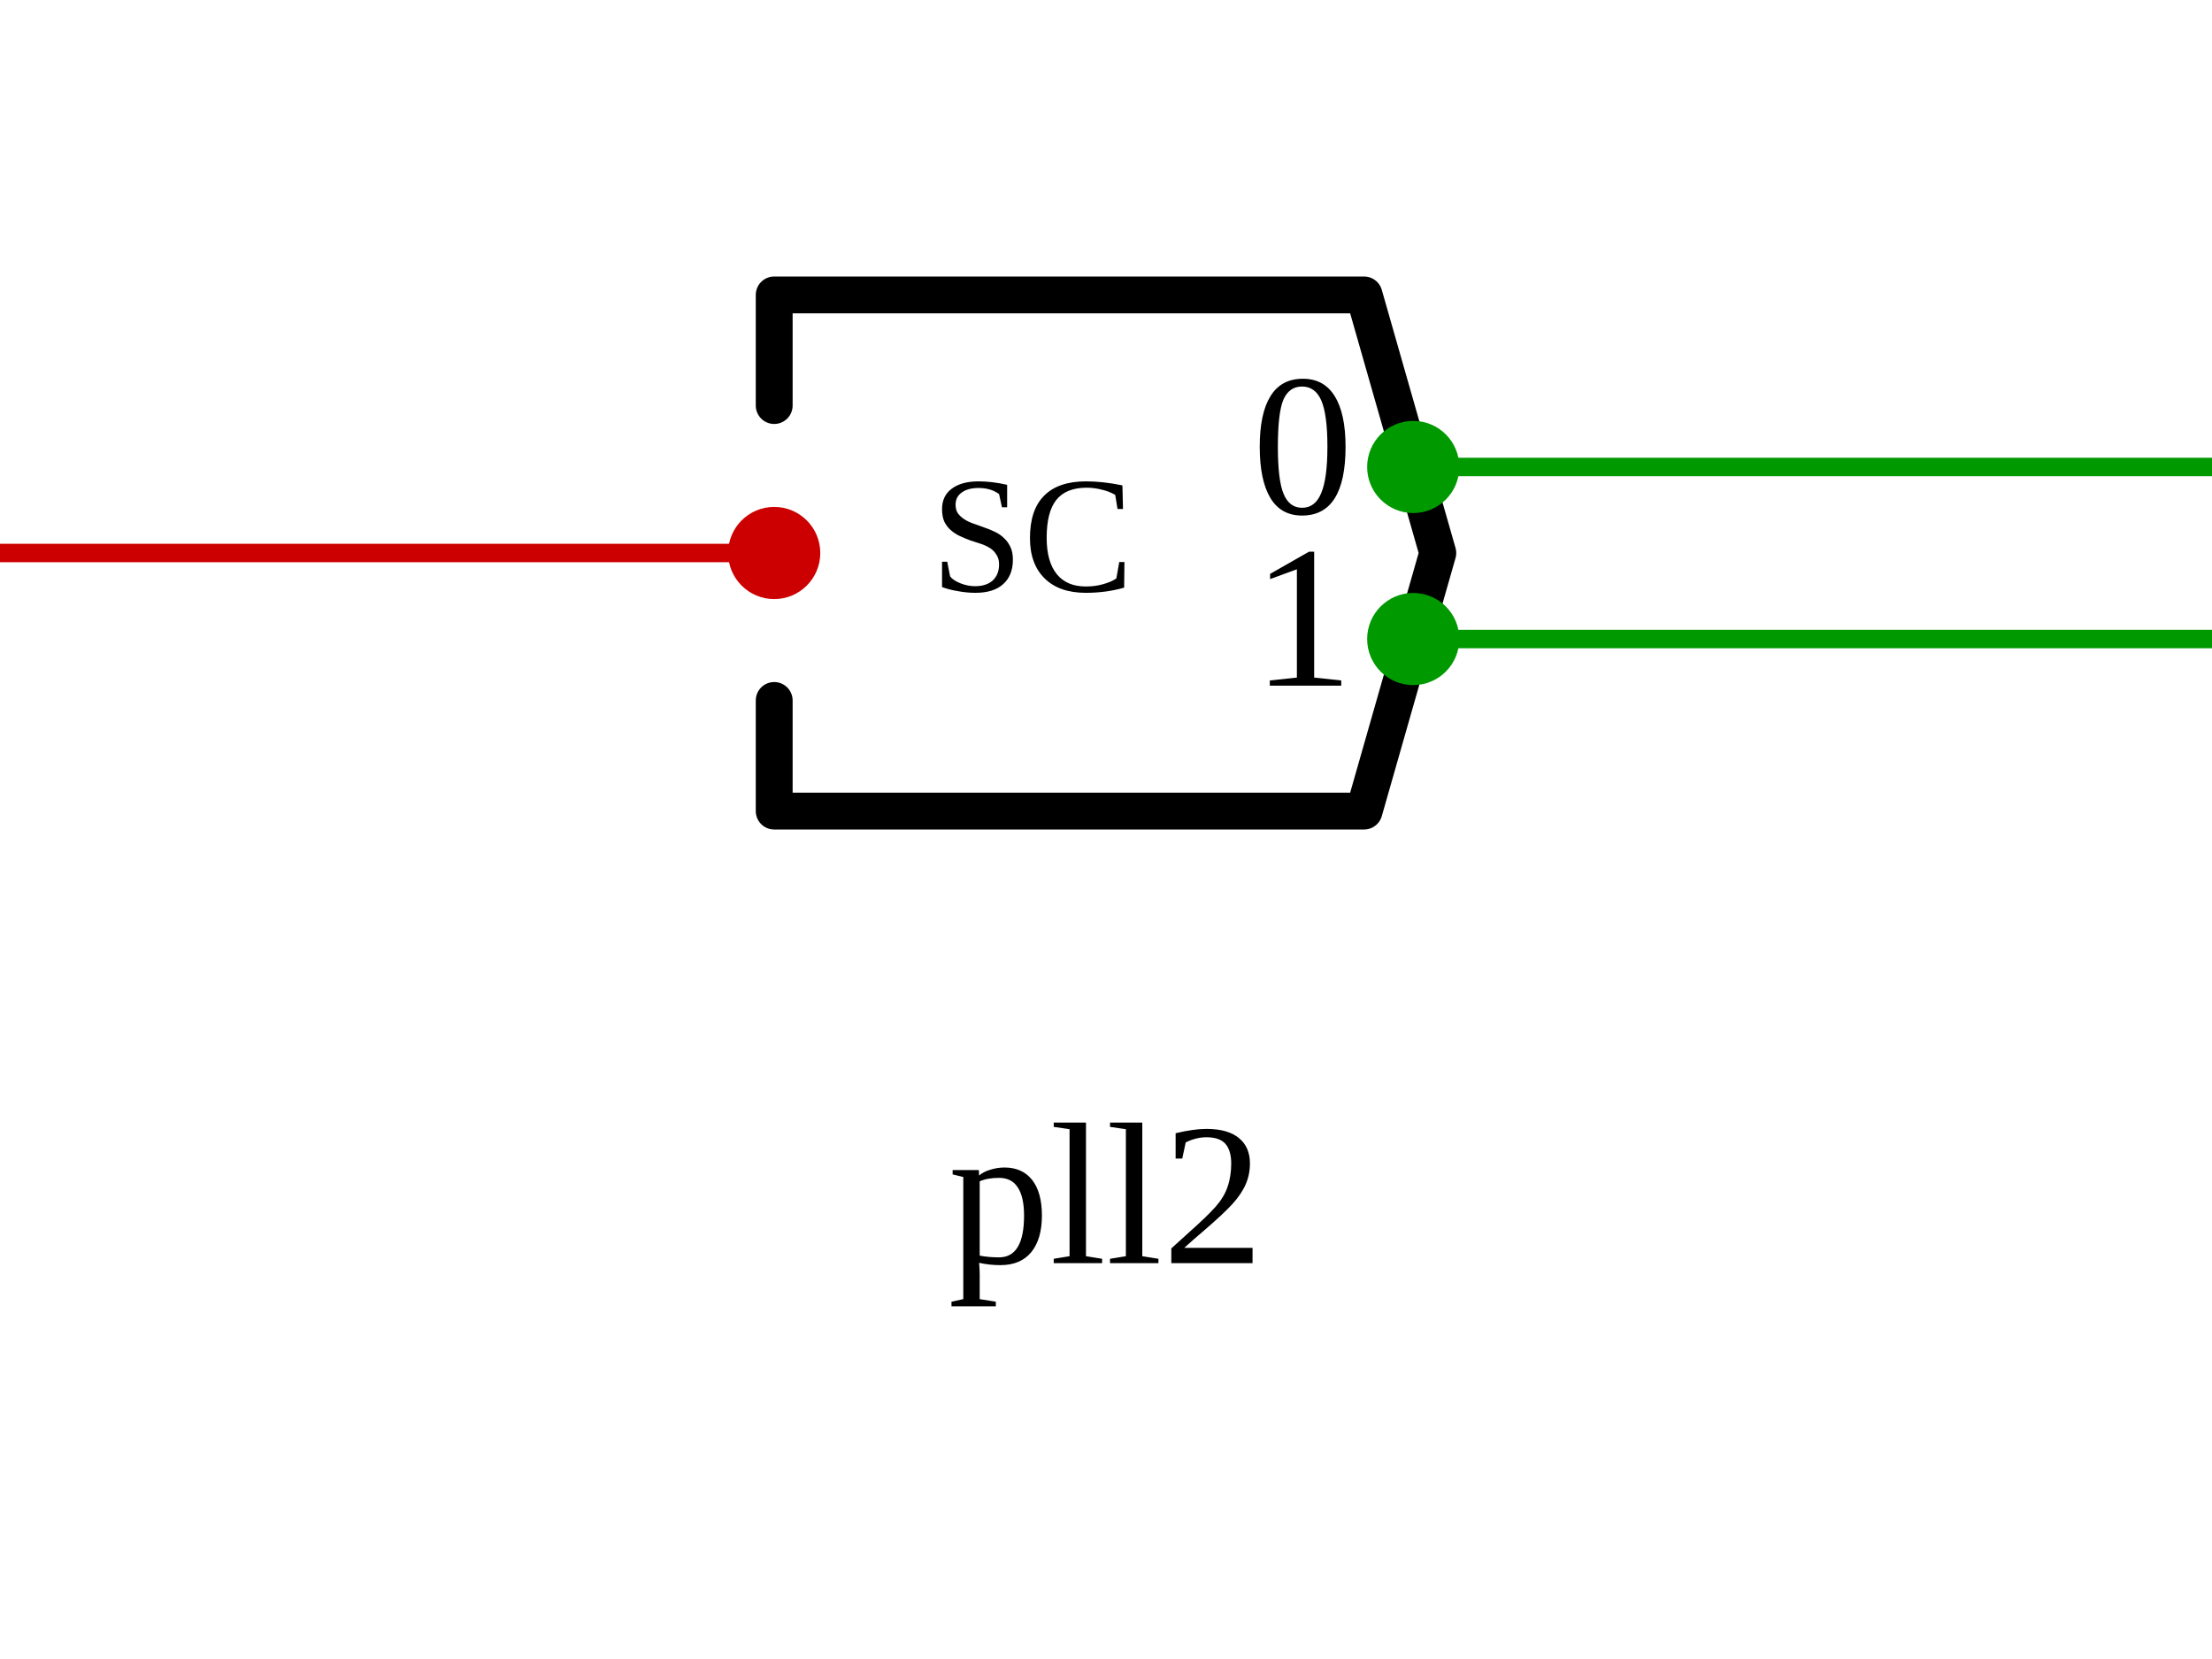
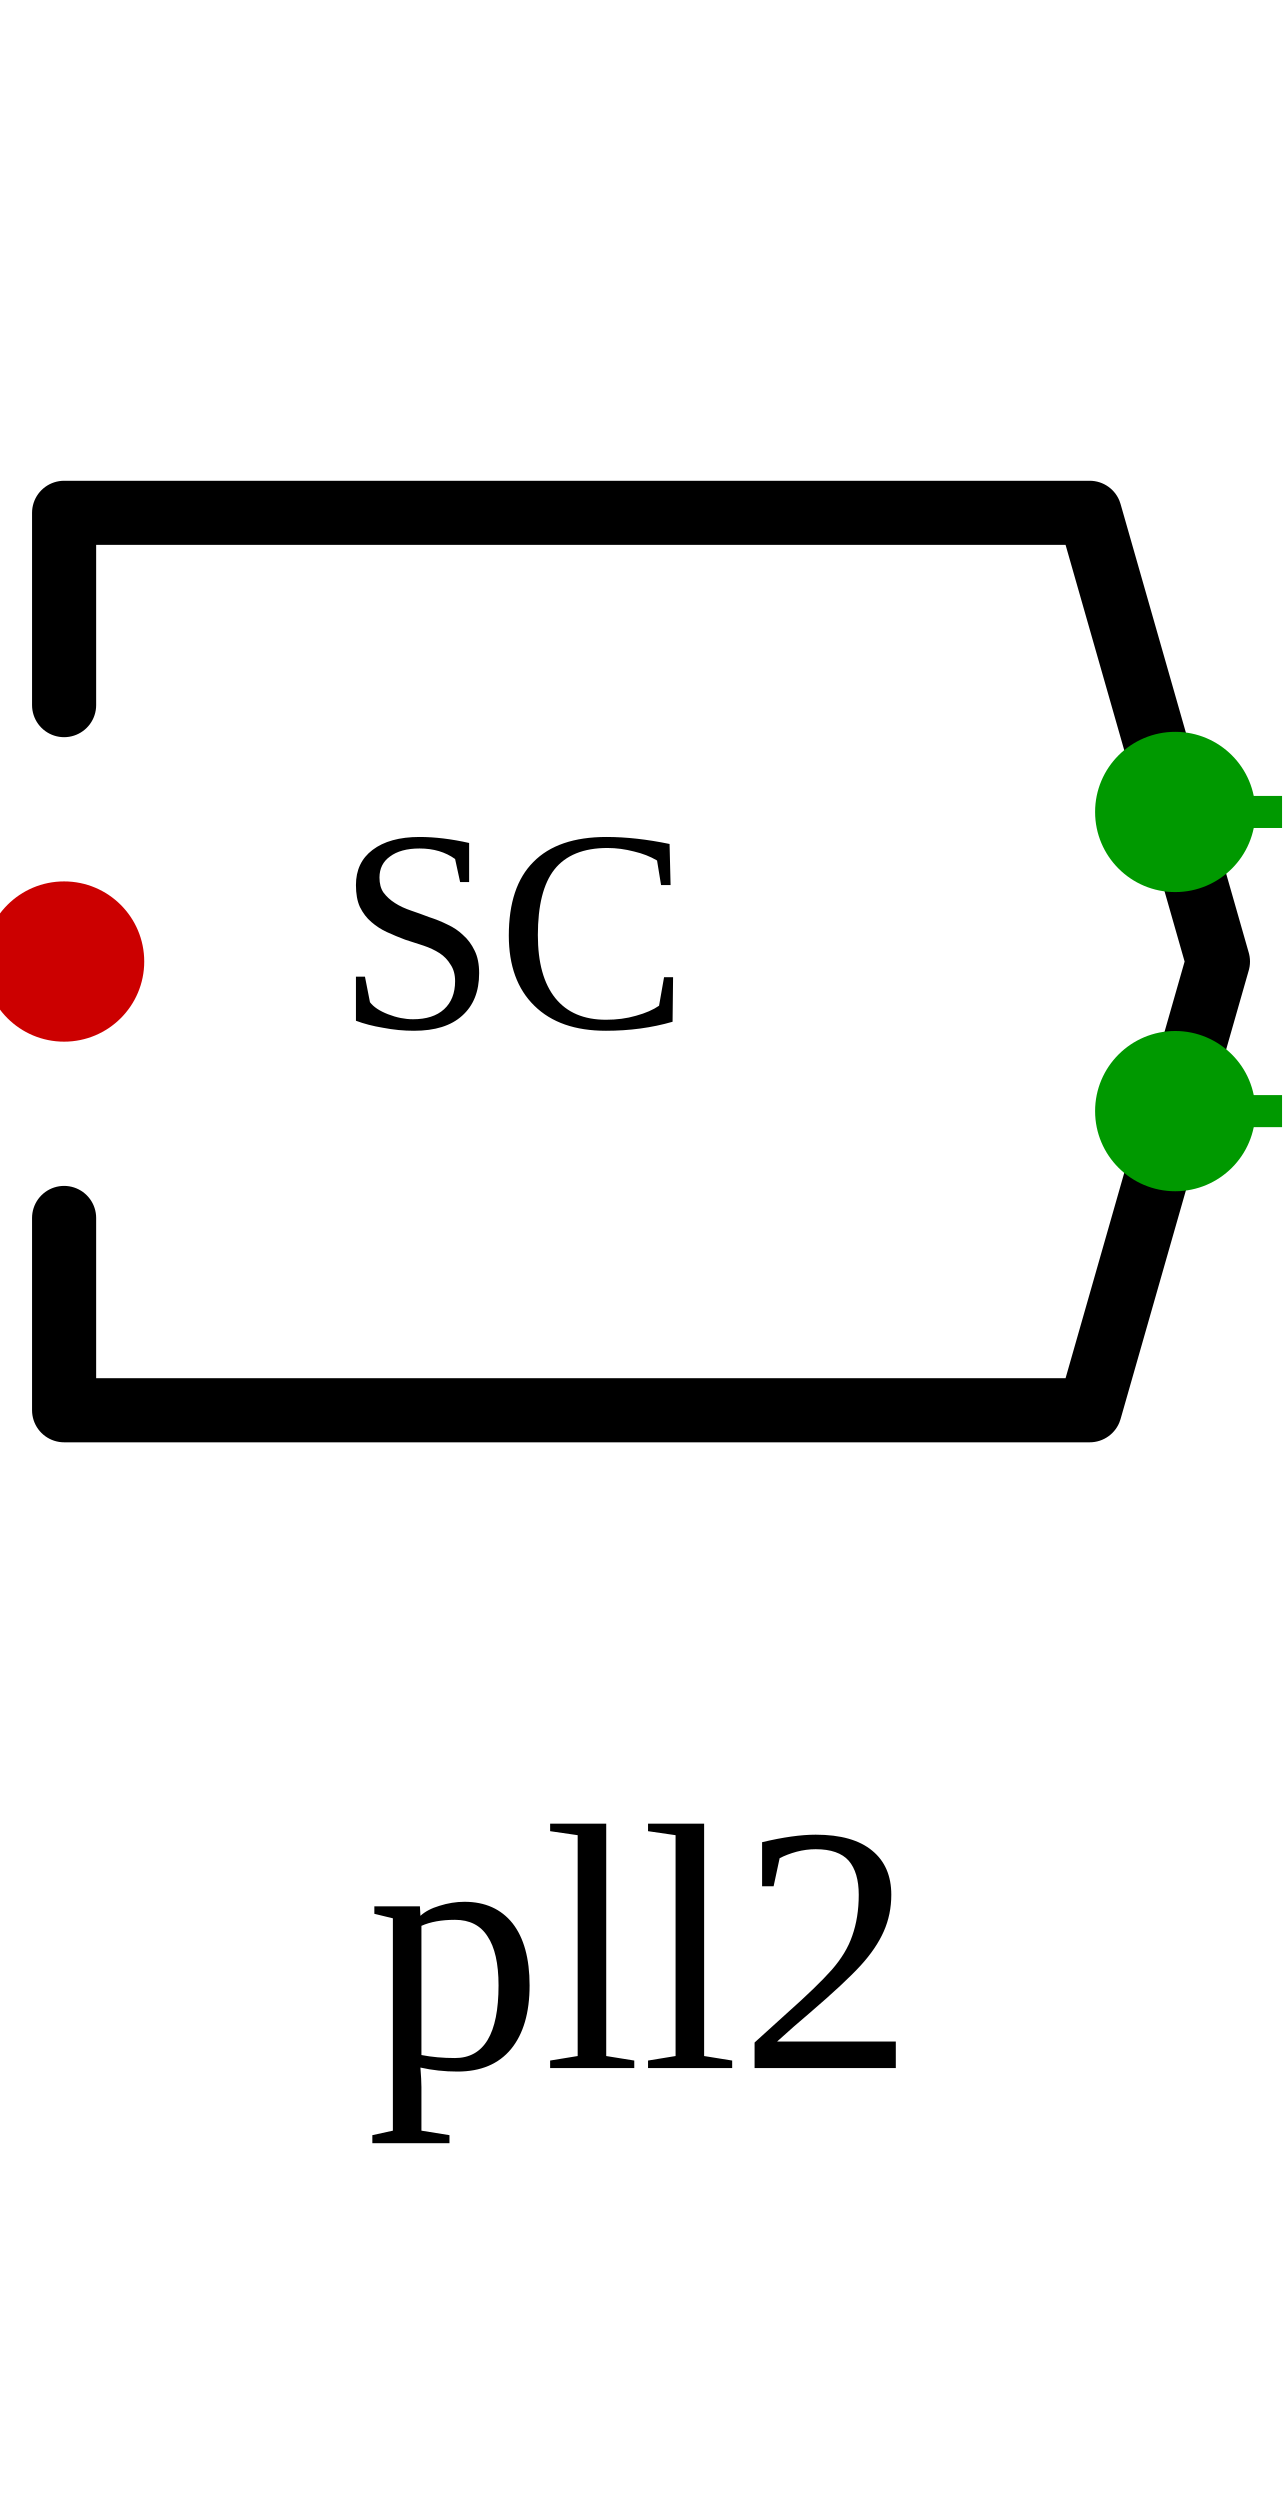
- <svg xmlns="http://www.w3.org/2000/svg" width="120" height="90" viewBox="0 0 120 90">
-   <path d="M 42 16 L 74 16 L 78 30 L 74 44 L 42 44 L 42 38 M 42 22 L 42 16" fill="none" stroke="#000000" stroke-width="2" stroke-linejoin="round" stroke-linecap="round" />
-   <text x="56.0" y="30" font-size="9" fill="#000000" text-anchor="middle" dominant-baseline="middle">SC</text>
-   <text x="70.667" y="25.333" font-size="11" fill="#000000" text-anchor="middle" dominant-baseline="middle">0</text>
-   <text x="70.667" y="34.667" font-size="11" fill="#000000" text-anchor="middle" dominant-baseline="middle">1</text>
-   <line x1="0" y1="30" x2="42" y2="30" stroke="#c00" stroke-width="1" />
-   <circle cx="42" cy="30" r="2.5" fill="#c00" />
-   <line x1="76.667" y1="25.333" x2="120" y2="25.333" stroke="#090" stroke-width="1" />
-   <circle cx="76.667" cy="25.333" r="2.5" fill="#090" />
-   <line x1="76.667" y1="34.667" x2="120" y2="34.667" stroke="#090" stroke-width="1" />
-   <circle cx="76.667" cy="34.667" r="2.5" fill="#090" />
-   <text x="60" y="66" font-size="11" fill="#000000" text-anchor="middle" dominant-baseline="middle">pll2</text>
+ <svg xmlns="http://www.w3.org/2000/svg" width="40" height="78" viewBox="0 0 40 78">
+   <path d="M 2 16 L 34 16 L 38 30 L 34 44 L 2 44 L 2 38 M 2 22 L 2 16" fill="none" stroke="#000000" stroke-width="2" stroke-linejoin="round" stroke-linecap="round" />
+   <text x="16.0" y="30" font-size="9" fill="#000000" text-anchor="middle" dominant-baseline="middle">SC</text>
+   <line x1="0" y1="30" x2="2" y2="30" stroke="#c00" stroke-width="1" />
+   <circle cx="2" cy="30" r="2.5" fill="#c00" />
+   <line x1="36.667" y1="25.333" x2="40" y2="25.333" stroke="#090" stroke-width="1" />
+   <circle cx="36.667" cy="25.333" r="2.5" fill="#090" />
+   <line x1="36.667" y1="34.667" x2="40" y2="34.667" stroke="#090" stroke-width="1" />
+   <circle cx="36.667" cy="34.667" r="2.5" fill="#090" />
+   <text x="20" y="62" font-size="11" fill="#000000" text-anchor="middle" dominant-baseline="middle">pll2</text>
</svg>
